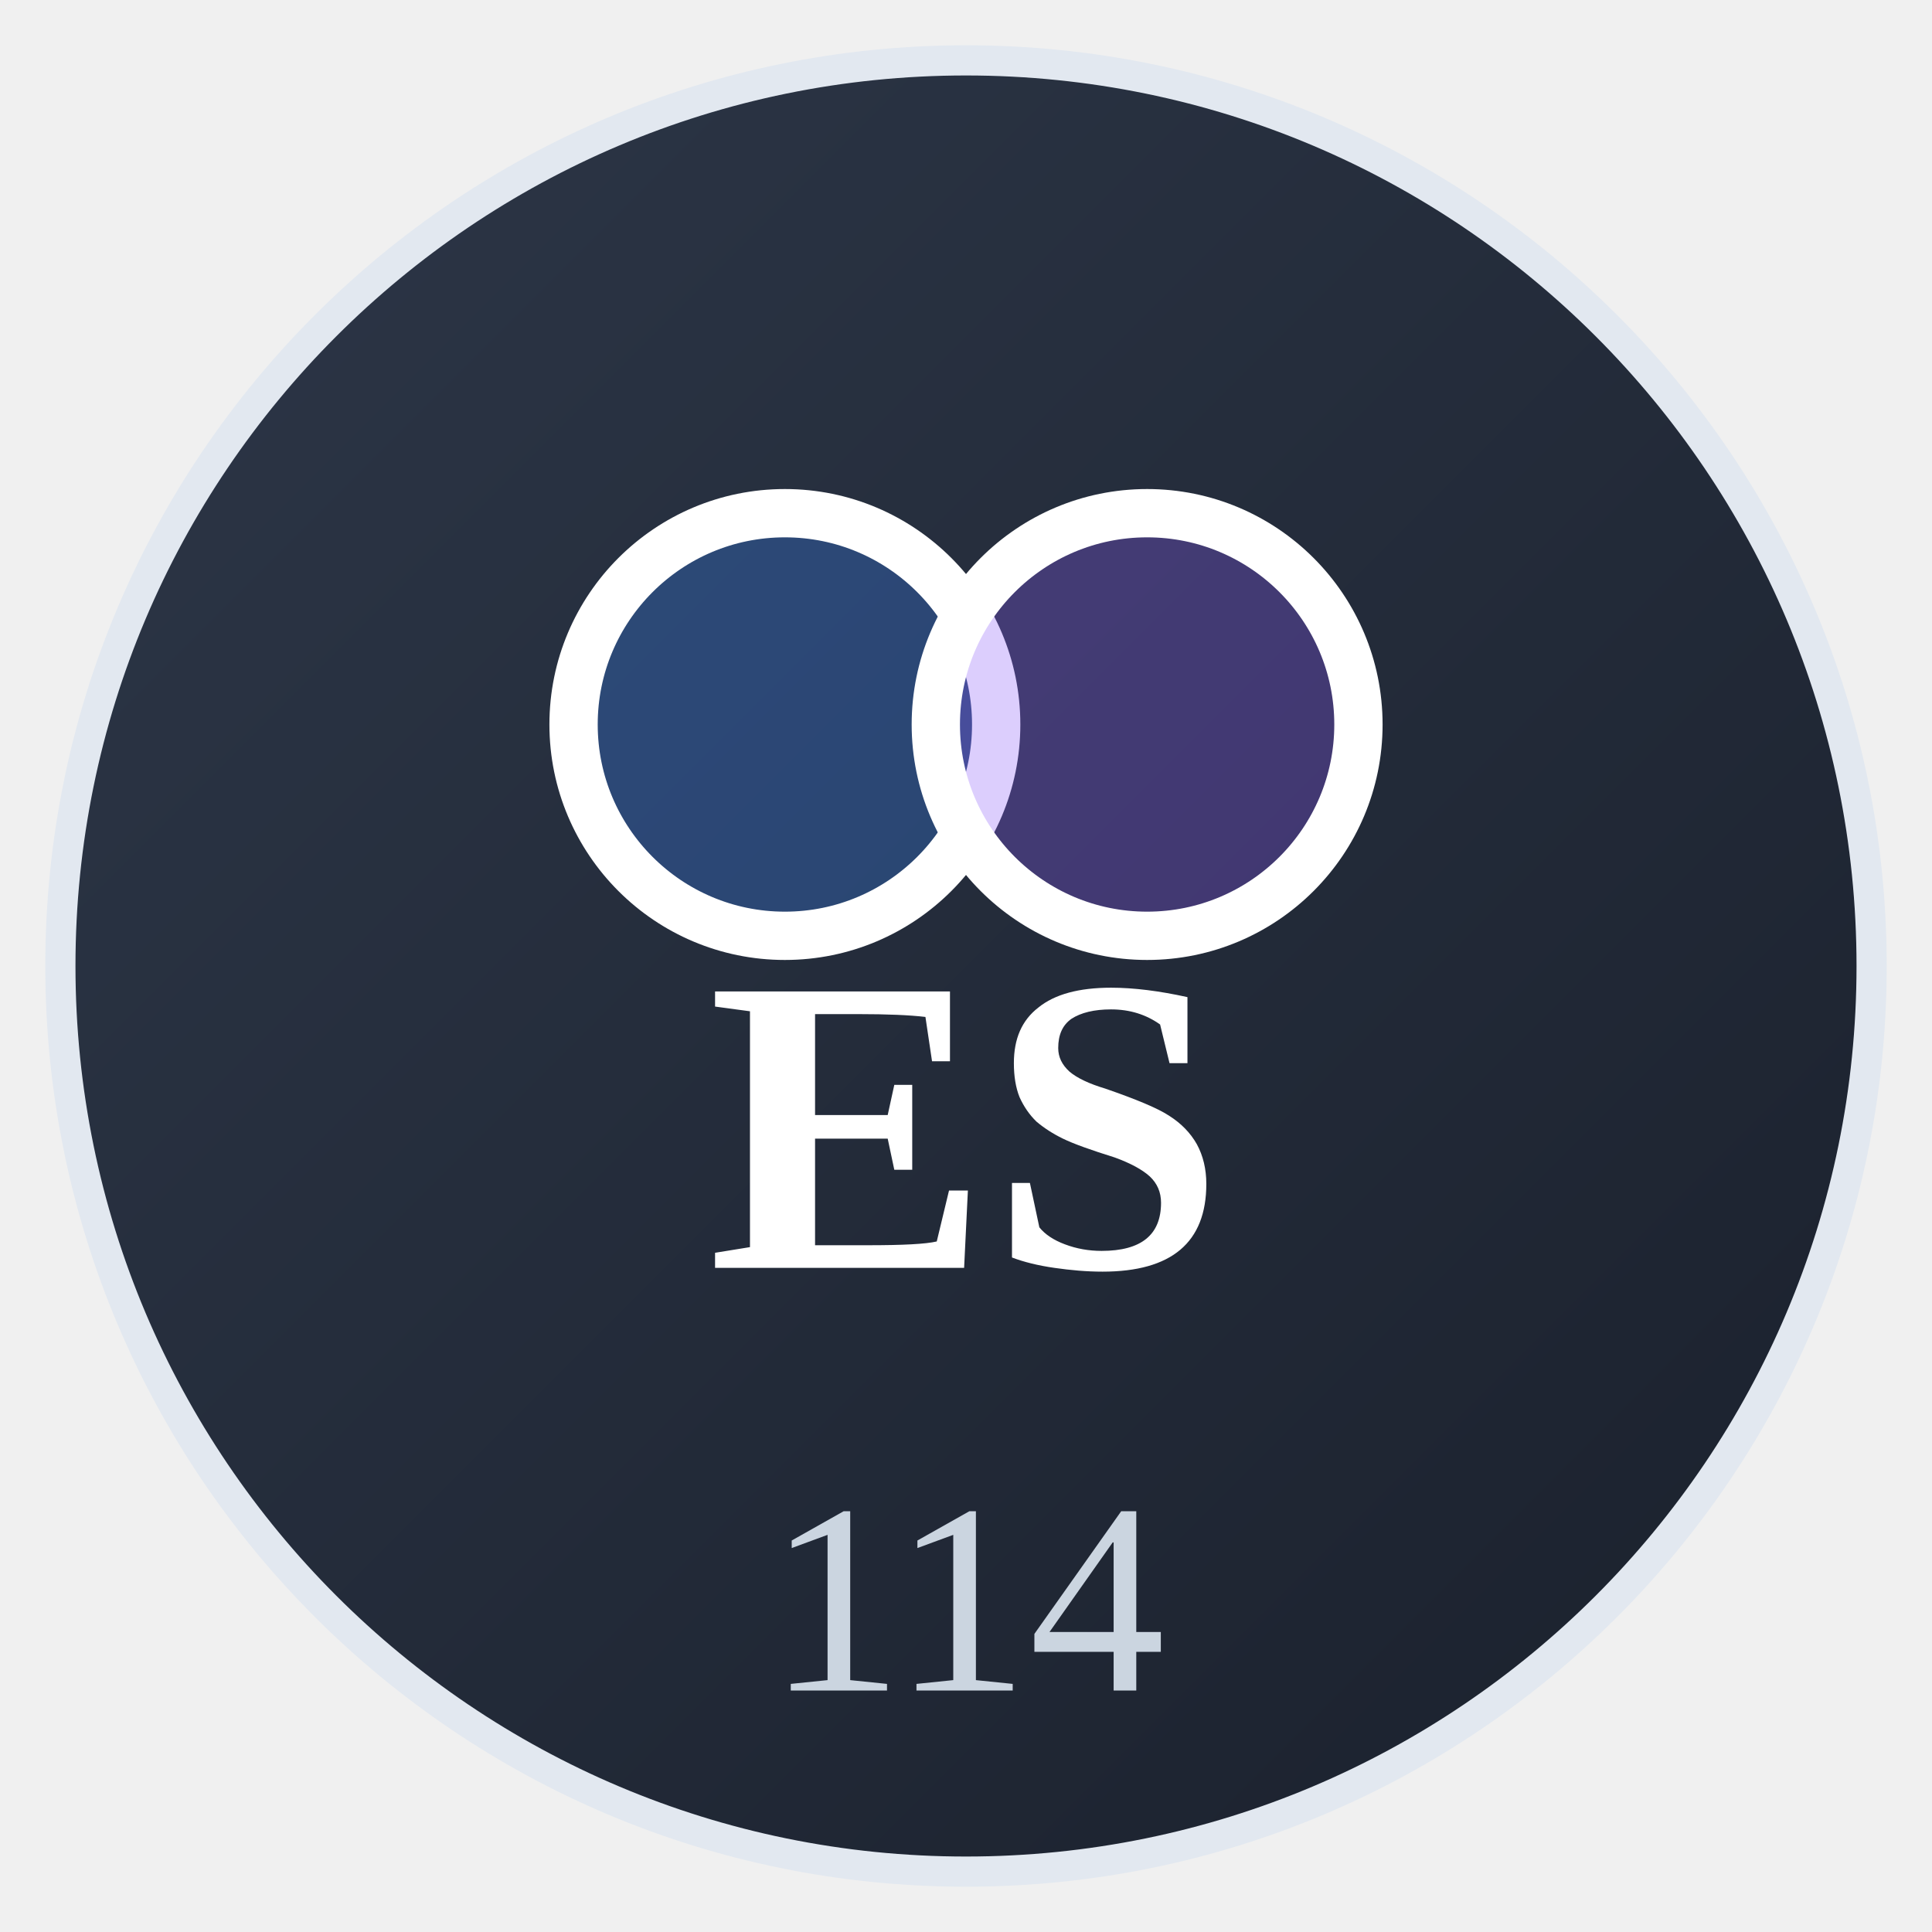
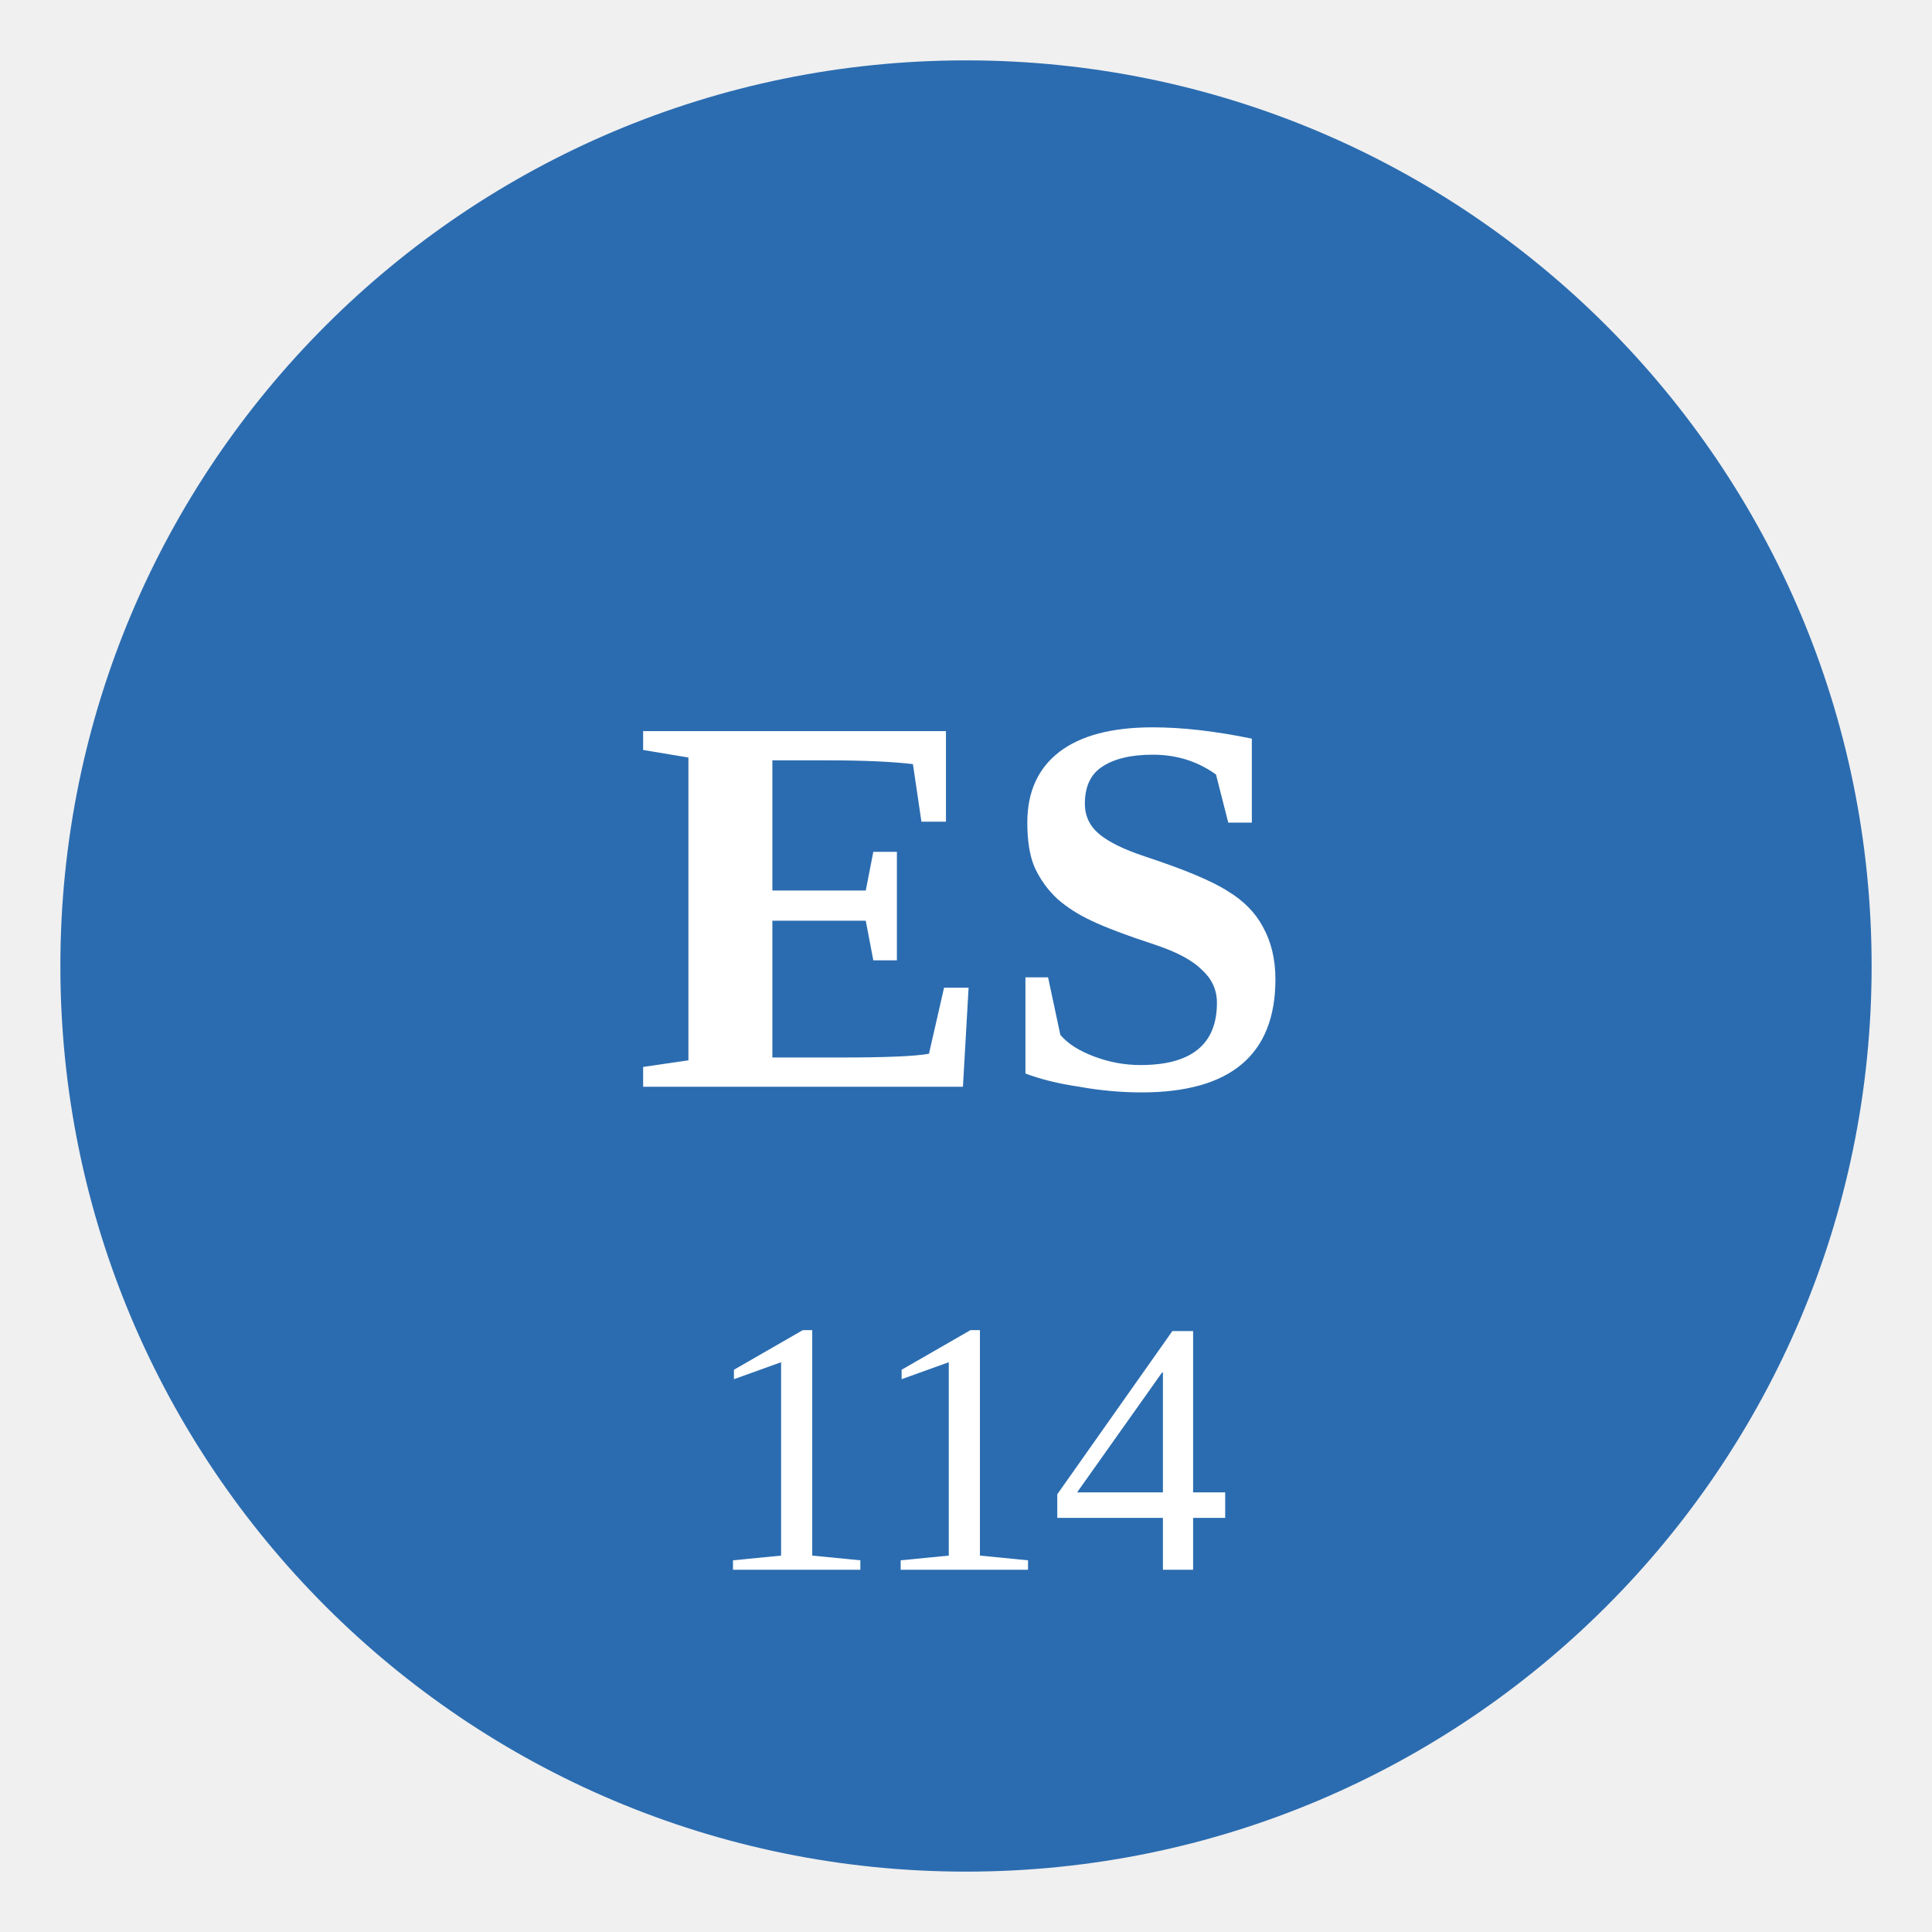
<svg xmlns="http://www.w3.org/2000/svg" width="32" height="32" viewBox="0 0 32 32">
-   <defs>
-     <linearGradient id="bgGradient" x1="0%" y1="0%" x2="100%" y2="100%">
-       <stop offset="0%" style="stop-color:#2d3748;stop-opacity:1" />
-       <stop offset="100%" style="stop-color:#1a202c;stop-opacity:1" />
-     </linearGradient>
-   </defs>
-   <circle cx="16" cy="16" r="15" fill="url(#bgGradient)" stroke="#e2e8f0" stroke-width="0.5" />
-   <g>
-     <circle cx="13" cy="12" r="3.5" fill="#3b82f6" fill-opacity="0.3" stroke="white" stroke-width="0.8" />
-     <circle cx="19" cy="12" r="3.5" fill="#8b5cf6" fill-opacity="0.3" stroke="white" stroke-width="0.8" />
-   </g>
-   <text x="16" y="21" text-anchor="middle" font-family="Source Sans 3, Helvetica, sans-serif" font-size="7" font-weight="700" fill="white">
+   <circle cx="16" cy="16" r="15" fill="#2b6cb0" stroke="none" />
+   <text x="16" y="18" text-anchor="middle" font-family="Source Sans 3, Helvetica, sans-serif" font-size="9" font-weight="600" fill="white">
    ES
  </text>
-   <text x="16" y="28" text-anchor="middle" font-family="Source Sans 3, Helvetica, sans-serif" font-size="4.5" font-weight="500" fill="#cbd5e0">
+   <text x="16" y="26" text-anchor="middle" font-family="Source Sans 3, Helvetica, sans-serif" font-size="6" font-weight="500" fill="white">
    114
  </text>
</svg>
